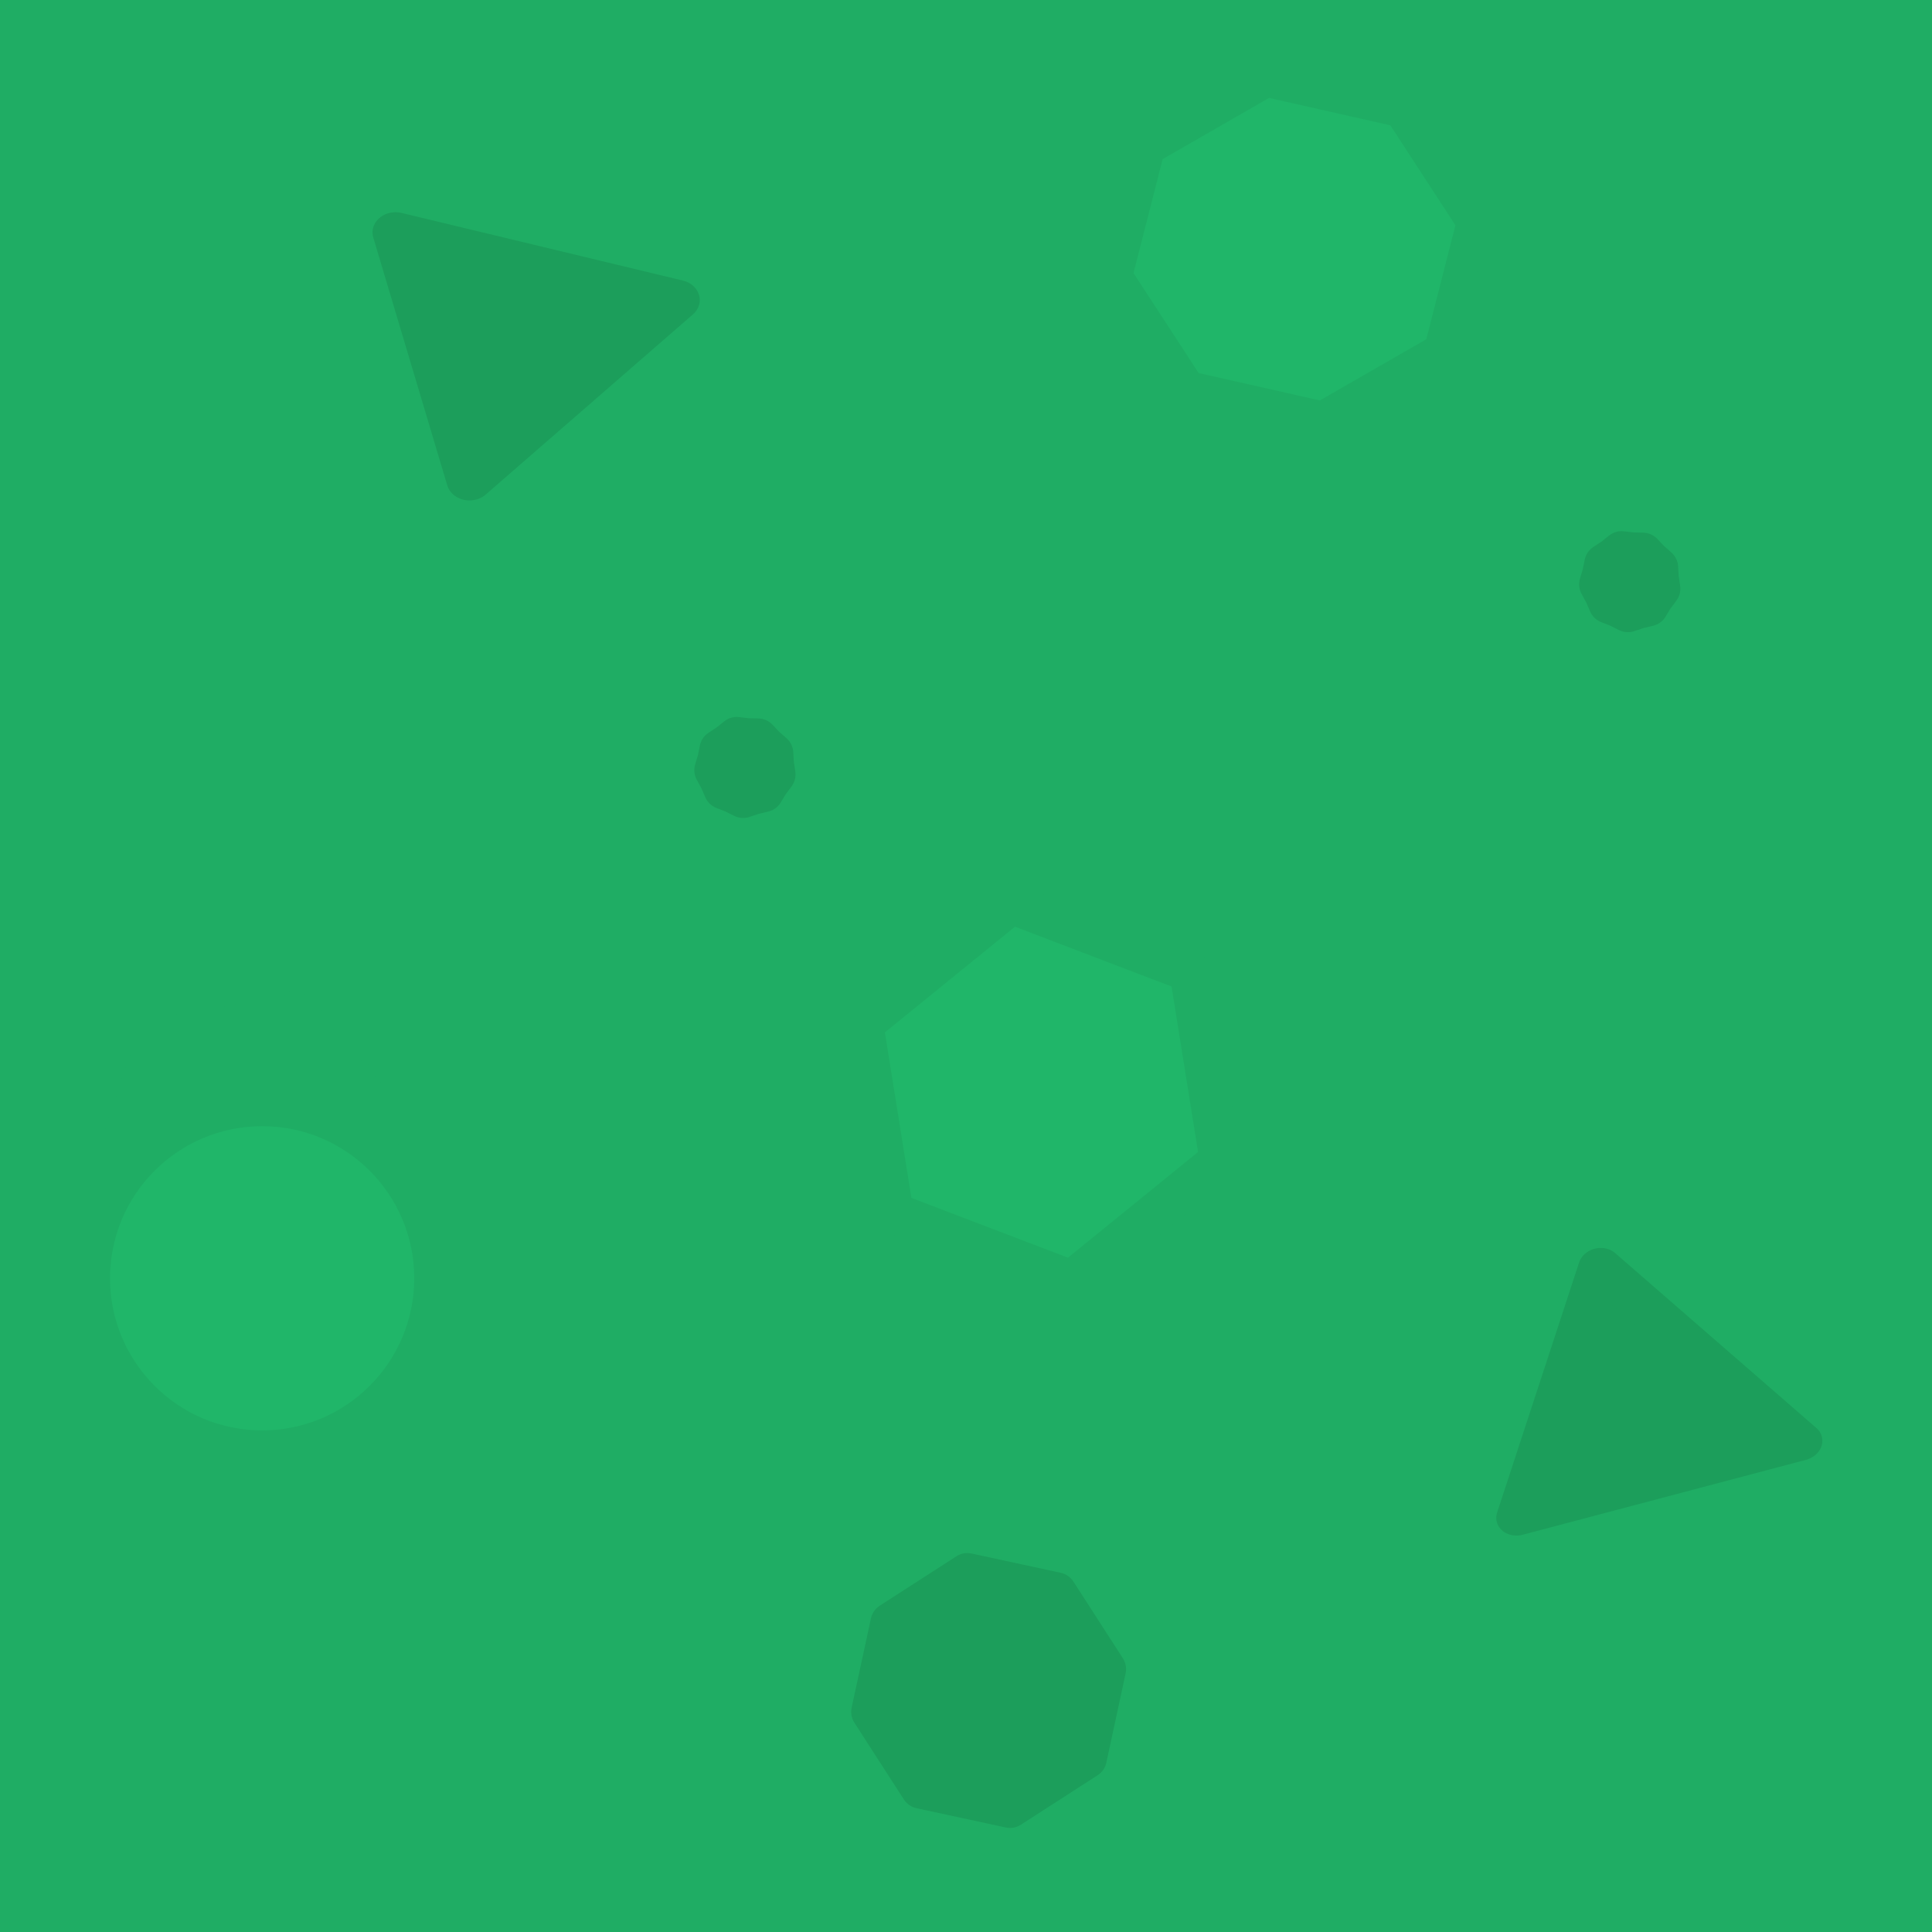
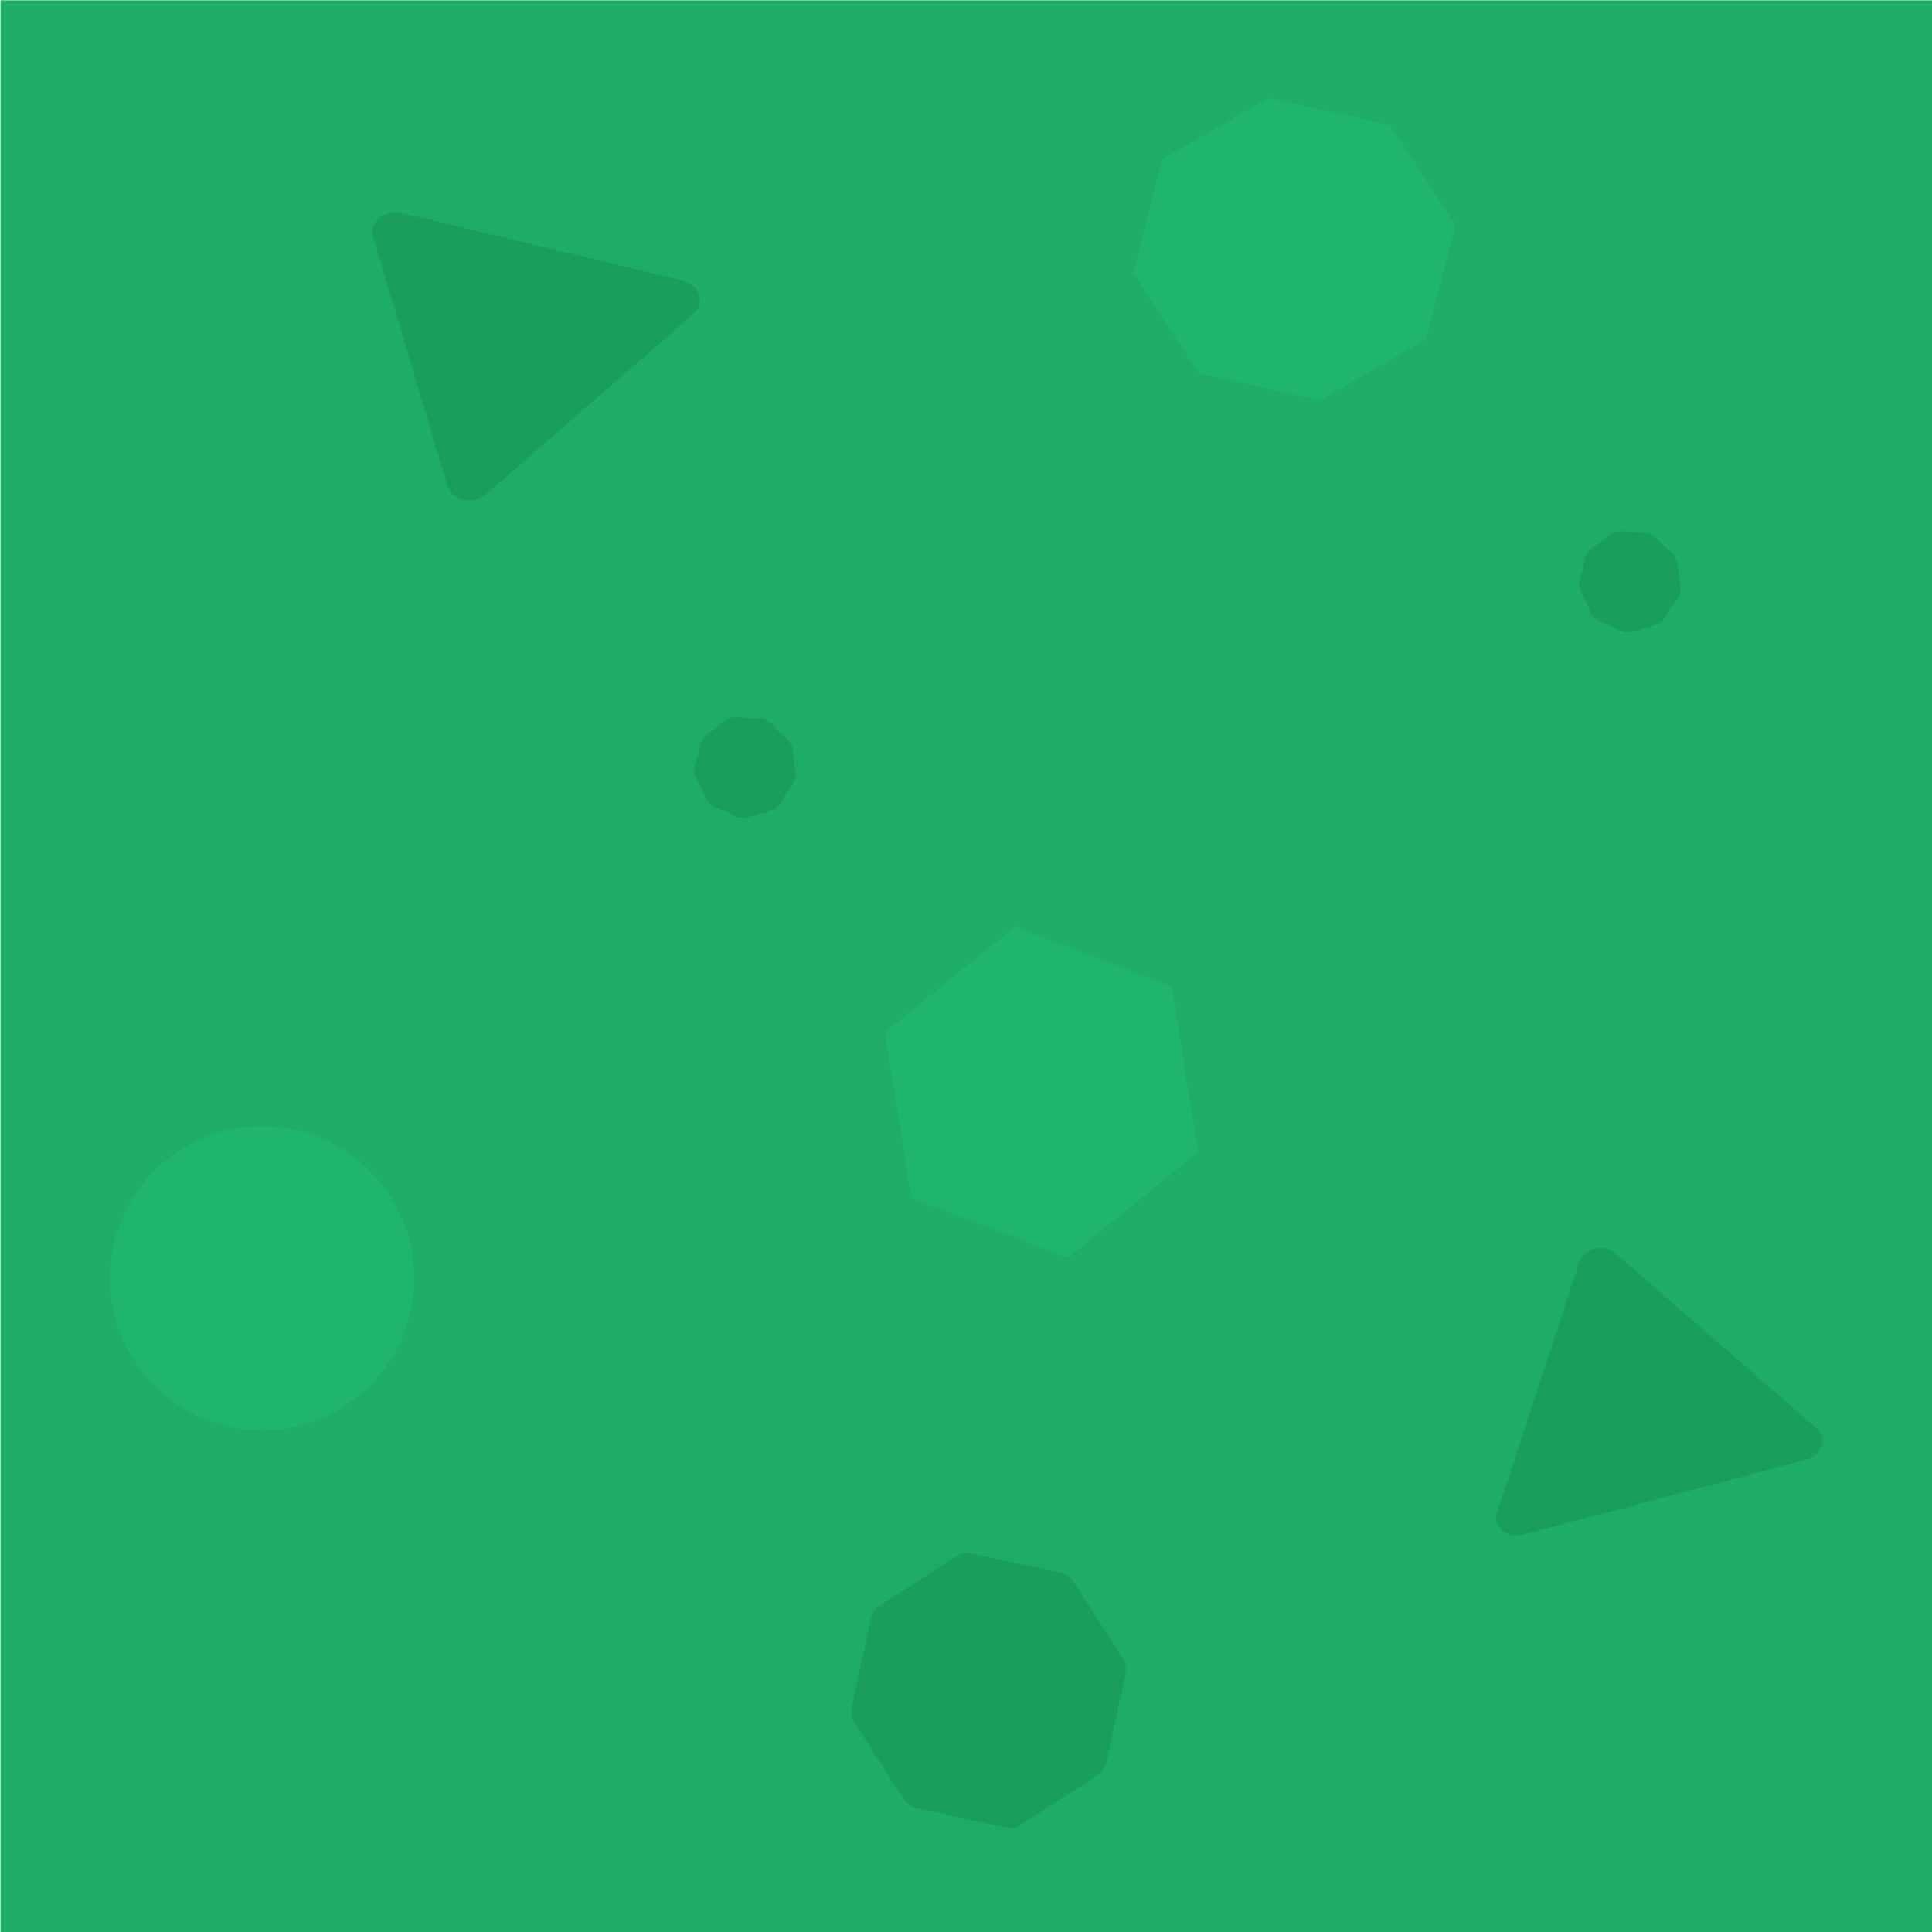
<svg xmlns="http://www.w3.org/2000/svg" version="1.1" id="Layer_1" x="0px" y="0px" width="256px" height="256px" viewBox="0 0 256 256" enable-background="new 0 0 256 256" xml:space="preserve">
  <defs id="defs9" />
-   <rect style="fill:#1fad64;fill-opacity:1;stroke-width:5.478;stroke-linecap:round;stroke-linejoin:round" id="rect4" width="267.065" height="262.863" x="-5.077" y="-2.573" />
+   <rect style="fill:#1fad64;fill-opacity:1;stroke-width:5.293;stroke-linecap:round;stroke-linejoin:round" id="rect4" width="256" height="256" x="0.068" y="0.042" />
  <g id="layer1" />
  <path style="fill:none;fill-opacity:1;stroke:none;stroke-width:2.386;stroke-linejoin:round;stroke-dasharray:none;stroke-opacity:1" d="m 211.096,2.778 -9.722,6.018 -5.092,10.184 5.092,8.796 5.555,13.888 1.389,32.405 -10.647,10.184 17.591,11.573 -6.481,6.944 -11.11,6.481 16.665,10.184 5.092,3.241 -25.461,12.499 20.369,23.146 1.389,23.146 0.926,26.85 -17.128,13.425 7.407,36.571" id="path13" />
  <path style="fill:none;fill-opacity:1;stroke:none;stroke-width:2.386;stroke-linejoin:round;stroke-dasharray:none;stroke-opacity:1" d="M 206.467,3.703 196.282,7.407 193.042,15.74 V 26.85 l 9.722,7.87 0.926,11.573 v 18.98 l -0.926,14.351 -11.573,5.555 14.351,3.703 6.481,9.259 -16.203,10.647 14.351,7.407 1.389,7.407 -17.591,13.425 17.128,19.906 0.926,48.145 -15.74,20.369 7.87,29.165" id="path14" />
  <path style="fill:#1c9e5b;fill-opacity:1;stroke:#1c9e5b;stroke-width:7.866;stroke-linecap:round;stroke-linejoin:round;stroke-dasharray:none;stroke-opacity:1" id="path19" d="M 50.246,16.444 14.78,51.538 2.121,3.276 Z" transform="matrix(0.7744038,0,0,0.680394,50.76433,28.56762)" />
  <path style="fill:#1c9e5b;fill-opacity:1;stroke:#1c9e5b;stroke-width:7.315;stroke-linecap:round;stroke-linejoin:round;stroke-dasharray:none;stroke-opacity:1" id="path19-1" d="M 50.246,16.444 14.78,51.538 2.121,3.276 Z" transform="matrix(0.7741479,-0.01990782,0.02192582,-0.6811828,199.3827,203.2517)" />
  <path style="fill:#1fad64;fill-opacity:1;stroke:#1fad64;stroke-width:5.386;stroke-linecap:round;stroke-linejoin:round;stroke-dasharray:none;stroke-opacity:1" id="path20" d="m 122,79 12.588,14.196 -6,18 L 110,115 97.412,100.804 103.412,82.804 Z" transform="translate(-83,55)" />
  <path style="fill:#20b669;fill-opacity:1;stroke:#1fad64;stroke-width:5.386;stroke-linecap:round;stroke-linejoin:round;stroke-dasharray:none;stroke-opacity:1" id="path21" d="m 139,86 -23.651,-9.036 -4,-25 L 131,36 l 23.651,9.036 4,25 z" transform="translate(3,83.72194)" />
  <path style="fill:#1fad64;fill-opacity:1;stroke:#1fad64;stroke-width:5.31;stroke-linecap:round;stroke-linejoin:round;stroke-dasharray:none;stroke-opacity:1" id="path22" d="M 110,93 104.536,98.192 97,98 91.808,92.536 92,85 97.464,79.808 105,80 l 5.192,5.464 z" transform="translate(83,-52)" />
  <path style="fill:#1c9e5b;fill-opacity:1;stroke:#1c9e5b;stroke-width:5.31;stroke-linecap:round;stroke-linejoin:round;stroke-dasharray:none;stroke-opacity:1" id="path23" d="M 134,234 123.828,240.556 112,238 105.444,227.828 108,216 118.172,209.444 130,212 l 6.556,10.172 z" transform="translate(10,-1)" />
  <path style="fill:#1c9e5b;fill-opacity:1;stroke:#1c9e5b;stroke-width:5.31;stroke-linecap:round;stroke-linejoin:round;stroke-dasharray:none;stroke-opacity:1" id="path24" d="m 153,53 -0.843,1.132 -0.735,1.205 -1.374,0.325 -1.338,0.451 -1.261,-0.634 -1.314,-0.515 -0.559,-1.296 -0.676,-1.239 0.405,-1.352 0.279,-1.384 1.18,-0.775 1.103,-0.881 1.402,0.164 1.411,0.034 0.968,1.027 1.059,0.933 0.082,1.409 z" transform="translate(67,25)" />
  <path style="fill:#1c9e5b;fill-opacity:1;stroke:#1c9e5b;stroke-width:5.31;stroke-linecap:round;stroke-linejoin:round;stroke-dasharray:none;stroke-opacity:1" id="path24-5" d="m 153,53 -0.843,1.132 -0.735,1.205 -1.374,0.325 -1.338,0.451 -1.261,-0.634 -1.314,-0.515 -0.559,-1.296 -0.676,-1.239 0.405,-1.352 0.279,-1.384 1.18,-0.775 1.103,-0.881 1.402,0.164 1.411,0.034 0.968,1.027 1.059,0.933 0.082,1.409 z" transform="translate(-50.24423,49.61909)" />
  <path style="fill:#1fad64;fill-opacity:1;stroke-width:3.22;stroke-linecap:round;stroke-linejoin:round" d="m 26.019,172.082 c -0.915,-0.638 -12.339,-13.513 -13.356,-15.052 -0.728,-1.102 -0.469,-2.311 2.227,-10.381 1.678,-5.023 3.381,-9.576 3.783,-10.117 0.696,-0.936 16.802,-4.634 20.18,-4.634 0.987,0 3.249,2.103 8.092,7.522 3.698,4.137 6.723,8.026 6.723,8.641 0,0.615 -1.393,5.3 -3.097,10.41 -2.417,7.251 -3.382,9.41 -4.397,9.832 -0.715,0.298 -4.848,1.239 -9.184,2.092 -4.336,0.853 -8.429,1.686 -9.096,1.85 -0.667,0.165 -1.512,0.091 -1.877,-0.163 z" id="path2" />
  <ellipse style="fill:#20b669;fill-opacity:1;stroke:none;stroke-width:3.929;stroke-linecap:square;stroke-opacity:0.391" id="path1" cx="34.734" cy="169.38" rx="20.154" ry="20.154" />
  <path style="fill:#20b669;fill-opacity:1;stroke:none;stroke-width:5.339;stroke-linecap:square;stroke-opacity:0.391" id="path3" d="m 151.799,147.511 -15.229,9.322 -17.361,-4.177 -9.322,-15.229 4.177,-17.361 15.229,-9.322 17.361,4.177 9.322,15.229 z" transform="matrix(0.9255677,0,0,0.8697435,48.48735,-83.34364)" />
</svg>
